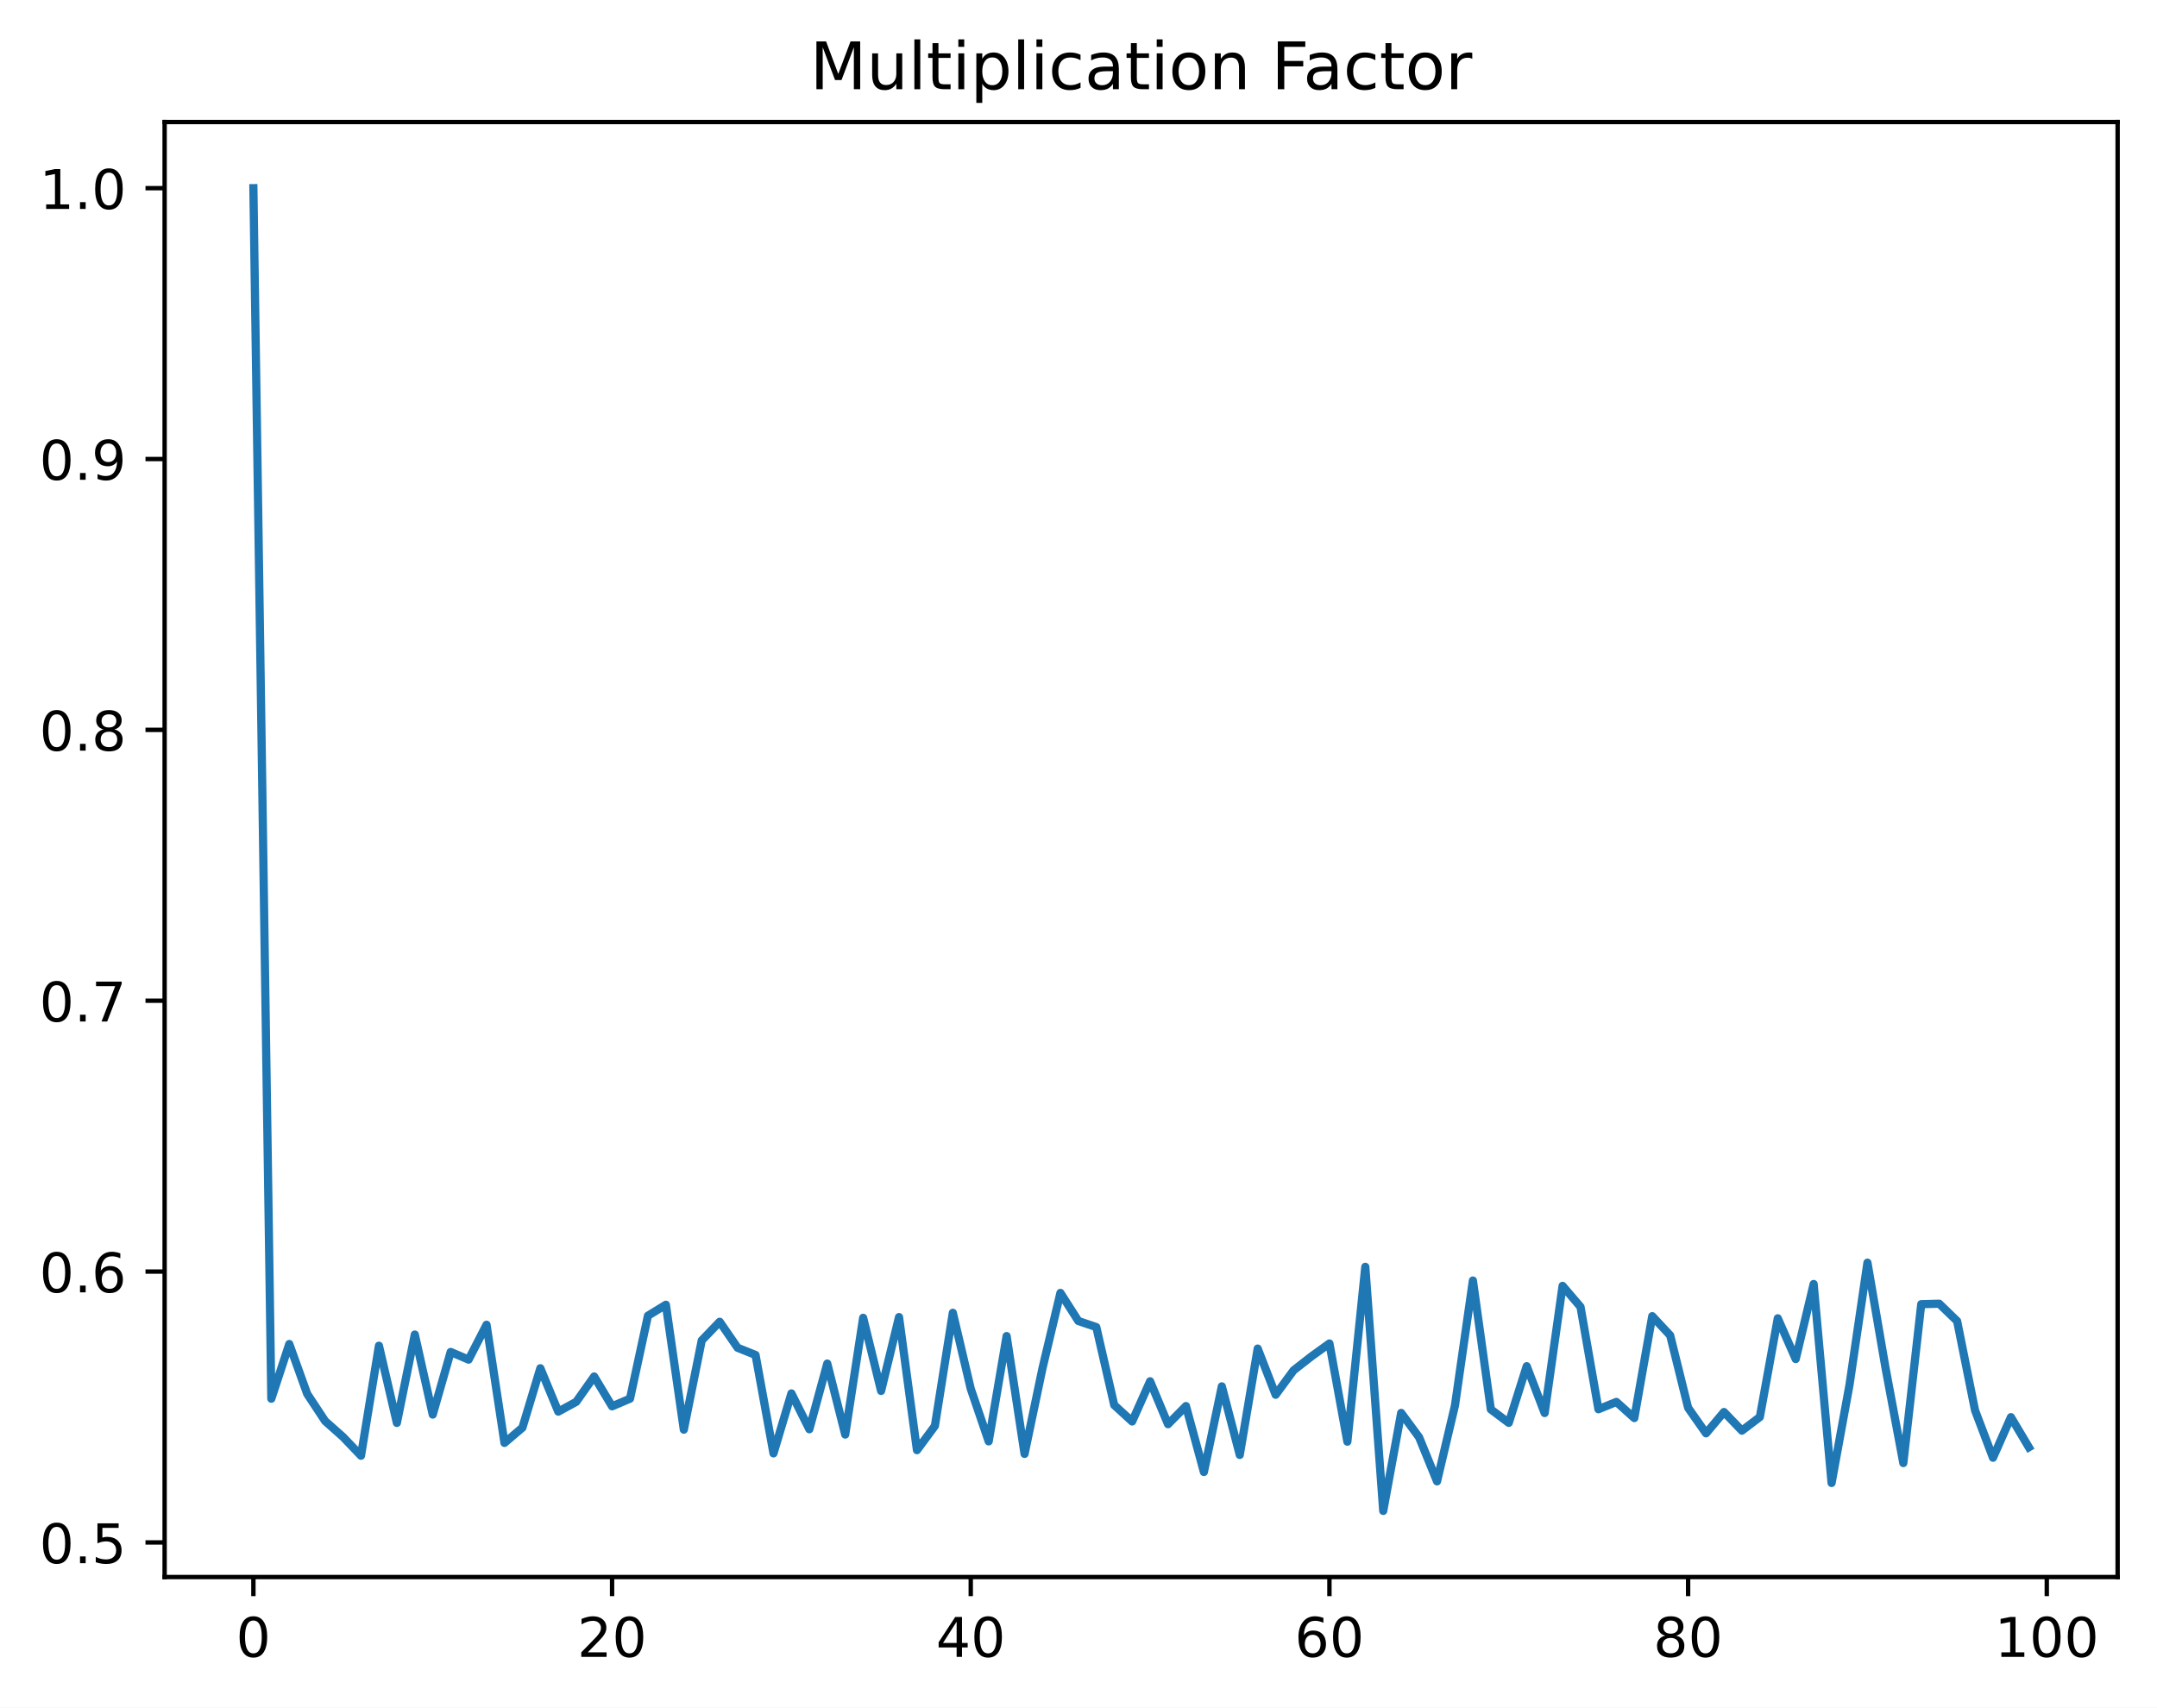
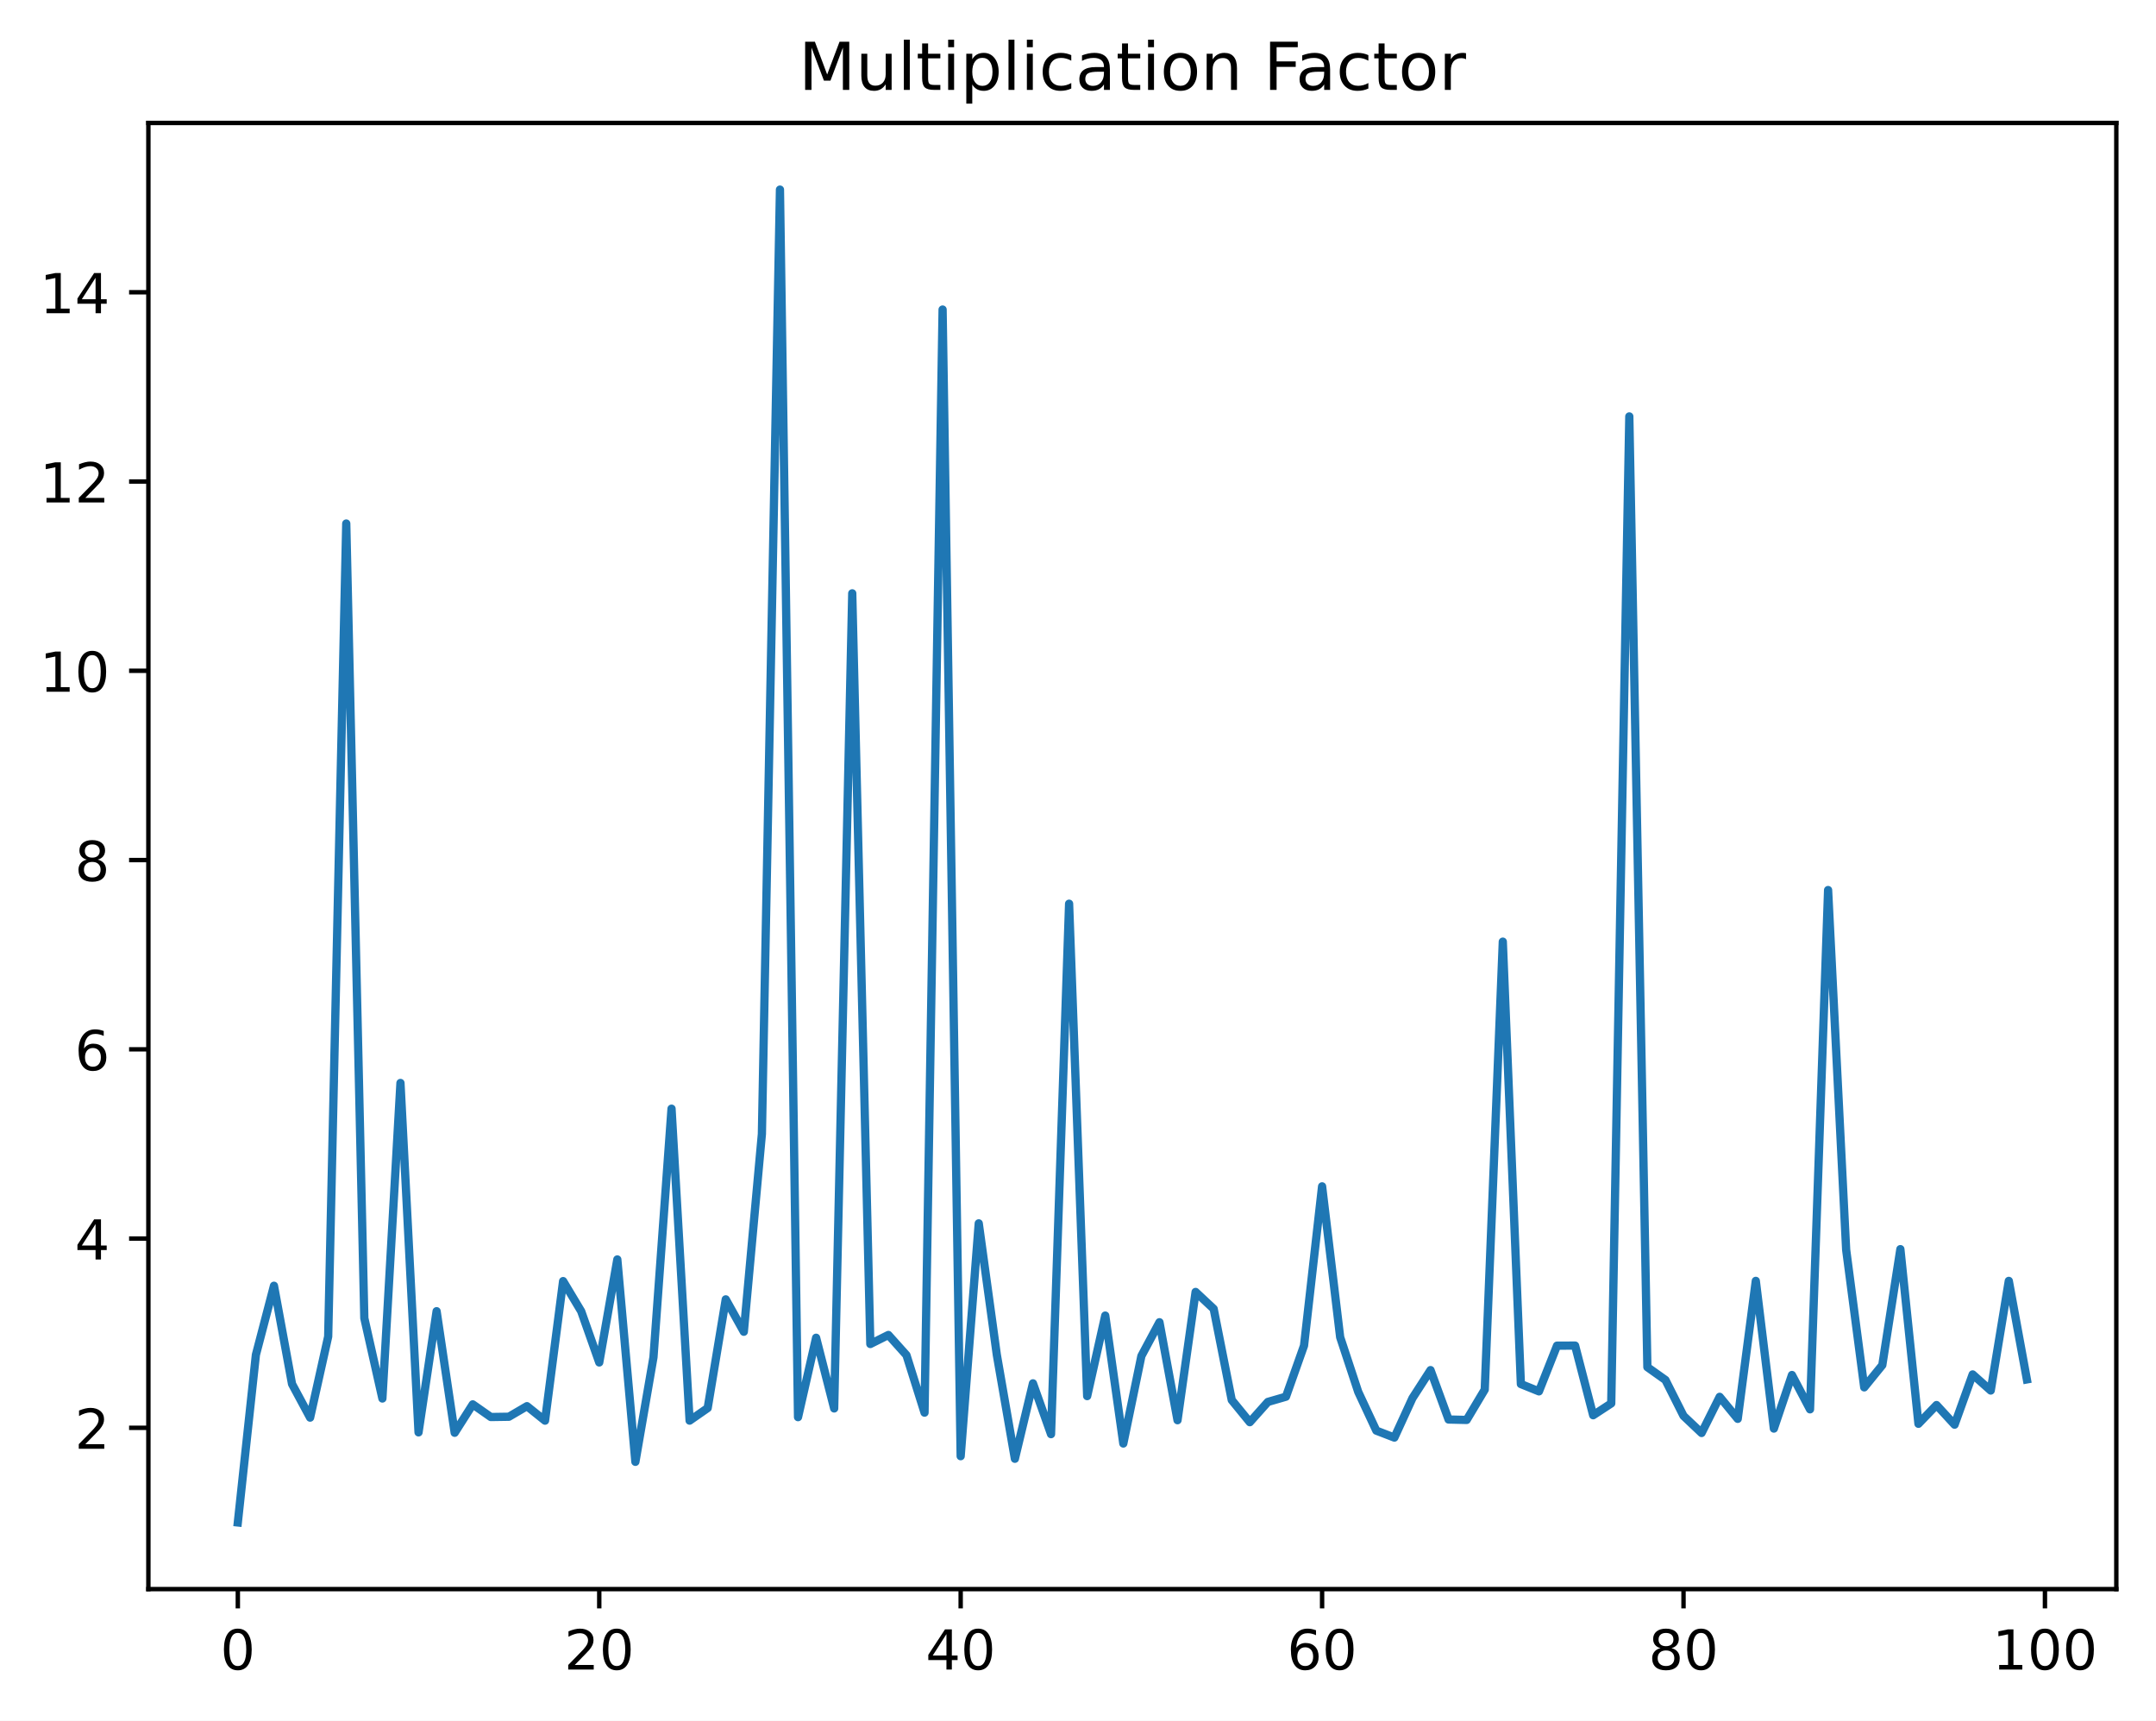
- <svg xmlns="http://www.w3.org/2000/svg" xmlns:xlink="http://www.w3.org/1999/xlink" width="394.423pt" height="312.308pt" viewBox="0 0 394.423 312.308" version="1.1">
+ <svg xmlns="http://www.w3.org/2000/svg" xmlns:xlink="http://www.w3.org/1999/xlink" width="391.245pt" height="312.308pt" viewBox="0 0 391.245 312.308" version="1.1">
  <defs>
    <style type="text/css">*{stroke-linejoin: round; stroke-linecap: butt}</style>
  </defs>
  <g id="figure_1">
    <g id="patch_1">
-       <path d="M 0 312.308  L 394.423 312.308  L 394.423 0  L 0 0  z " style="fill: #ffffff" />
+       <path d="M 0 312.308  L 391.245 312.308  L 391.245 0  L 0 0  z " style="fill: #ffffff" />
    </g>
    <g id="axes_1">
      <g id="patch_2">
-         <path d="M 30.103 288.43  L 387.223 288.43  L 387.223 22.318  L 30.103 22.318  z " style="fill: #ffffff" />
+         <path d="M 26.925 288.43  L 384.045 288.43  L 384.045 22.318  L 26.925 22.318  z " style="fill: #ffffff" />
      </g>
      <g id="matplotlib.axis_1">
        <g id="xtick_1">
          <g id="line2d_1">
            <defs>
-               <path id="md0a2e06eda" d="M 0 0  L 0 3.5  " style="stroke: #000000; stroke-width: 0.8" />
+               <path id="m194c5585e2" d="M 0 0  L 0 3.5  " style="stroke: #000000; stroke-width: 0.8" />
            </defs>
            <g>
-               <use xlink:href="#md0a2e06eda" x="46.336" y="288.43" style="stroke: #000000; stroke-width: 0.8" />
+               <use xlink:href="#m194c5585e2" x="43.158" y="288.43" style="stroke: #000000; stroke-width: 0.8" />
            </g>
          </g>
          <g id="text_1">
-             <g transform="translate(43.1546 303.0286) scale(0.1 -0.1)">
+             <g transform="translate(39.97648 303.0286) scale(0.1 -0.1)">
              <defs>
                <path id="DejaVuSans-30" d="M 2034 4250  Q 1547 4250 1301 3770  Q 1056 3291 1056 2328  Q 1056 1369 1301 889  Q 1547 409 2034 409  Q 2525 409 2770 889  Q 3016 1369 3016 2328  Q 3016 3291 2770 3770  Q 2525 4250 2034 4250  z M 2034 4750  Q 2819 4750 3233 4129  Q 3647 3509 3647 2328  Q 3647 1150 3233 529  Q 2819 -91 2034 -91  Q 1250 -91 836 529  Q 422 1150 422 2328  Q 422 3509 836 4129  Q 1250 4750 2034 4750  z " transform="scale(0.015625)" />
              </defs>
              <use xlink:href="#DejaVuSans-30" />
            </g>
          </g>
        </g>
        <g id="xtick_2">
          <g id="line2d_2">
            <g>
-               <use xlink:href="#md0a2e06eda" x="111.923" y="288.43" style="stroke: #000000; stroke-width: 0.8" />
+               <use xlink:href="#m194c5585e2" x="108.745" y="288.43" style="stroke: #000000; stroke-width: 0.8" />
            </g>
          </g>
          <g id="text_2">
-             <g transform="translate(105.5601 303.0286) scale(0.1 -0.1)">
+             <g transform="translate(102.382 303.0286) scale(0.1 -0.1)">
              <defs>
                <path id="DejaVuSans-32" d="M 1228 531  L 3431 531  L 3431 0  L 469 0  L 469 531  Q 828 903 1448 1529  Q 2069 2156 2228 2338  Q 2531 2678 2651 2914  Q 2772 3150 2772 3378  Q 2772 3750 2511 3984  Q 2250 4219 1831 4219  Q 1534 4219 1204 4116  Q 875 4013 500 3803  L 500 4441  Q 881 4594 1212 4672  Q 1544 4750 1819 4750  Q 2544 4750 2975 4387  Q 3406 4025 3406 3419  Q 3406 3131 3298 2873  Q 3191 2616 2906 2266  Q 2828 2175 2409 1742  Q 1991 1309 1228 531  z " transform="scale(0.015625)" />
              </defs>
              <use xlink:href="#DejaVuSans-32" />
              <use xlink:href="#DejaVuSans-30" x="63.623" />
            </g>
          </g>
        </g>
        <g id="xtick_3">
          <g id="line2d_3">
            <g>
-               <use xlink:href="#md0a2e06eda" x="177.509" y="288.43" style="stroke: #000000; stroke-width: 0.8" />
+               <use xlink:href="#m194c5585e2" x="174.331" y="288.43" style="stroke: #000000; stroke-width: 0.8" />
            </g>
          </g>
          <g id="text_3">
-             <g transform="translate(171.1469 303.0286) scale(0.1 -0.1)">
+             <g transform="translate(167.9688 303.0286) scale(0.1 -0.1)">
              <defs>
                <path id="DejaVuSans-34" d="M 2419 4116  L 825 1625  L 2419 1625  L 2419 4116  z M 2253 4666  L 3047 4666  L 3047 1625  L 3713 1625  L 3713 1100  L 3047 1100  L 3047 0  L 2419 0  L 2419 1100  L 313 1100  L 313 1709  L 2253 4666  z " transform="scale(0.015625)" />
              </defs>
              <use xlink:href="#DejaVuSans-34" />
              <use xlink:href="#DejaVuSans-30" x="63.623" />
            </g>
          </g>
        </g>
        <g id="xtick_4">
          <g id="line2d_4">
            <g>
-               <use xlink:href="#md0a2e06eda" x="243.096" y="288.43" style="stroke: #000000; stroke-width: 0.8" />
+               <use xlink:href="#m194c5585e2" x="239.918" y="288.43" style="stroke: #000000; stroke-width: 0.8" />
            </g>
          </g>
          <g id="text_4">
-             <g transform="translate(236.7337 303.0286) scale(0.1 -0.1)">
+             <g transform="translate(233.5556 303.0286) scale(0.1 -0.1)">
              <defs>
                <path id="DejaVuSans-36" d="M 2113 2584  Q 1688 2584 1439 2293  Q 1191 2003 1191 1497  Q 1191 994 1439 701  Q 1688 409 2113 409  Q 2538 409 2786 701  Q 3034 994 3034 1497  Q 3034 2003 2786 2293  Q 2538 2584 2113 2584  z M 3366 4563  L 3366 3988  Q 3128 4100 2886 4159  Q 2644 4219 2406 4219  Q 1781 4219 1451 3797  Q 1122 3375 1075 2522  Q 1259 2794 1537 2939  Q 1816 3084 2150 3084  Q 2853 3084 3261 2657  Q 3669 2231 3669 1497  Q 3669 778 3244 343  Q 2819 -91 2113 -91  Q 1303 -91 875 529  Q 447 1150 447 2328  Q 447 3434 972 4092  Q 1497 4750 2381 4750  Q 2619 4750 2861 4703  Q 3103 4656 3366 4563  z " transform="scale(0.015625)" />
              </defs>
              <use xlink:href="#DejaVuSans-36" />
              <use xlink:href="#DejaVuSans-30" x="63.623" />
            </g>
          </g>
        </g>
        <g id="xtick_5">
          <g id="line2d_5">
            <g>
-               <use xlink:href="#md0a2e06eda" x="308.683" y="288.43" style="stroke: #000000; stroke-width: 0.8" />
+               <use xlink:href="#m194c5585e2" x="305.505" y="288.43" style="stroke: #000000; stroke-width: 0.8" />
            </g>
          </g>
          <g id="text_5">
-             <g transform="translate(302.3205 303.0286) scale(0.1 -0.1)">
+             <g transform="translate(299.1423 303.0286) scale(0.1 -0.1)">
              <defs>
                <path id="DejaVuSans-38" d="M 2034 2216  Q 1584 2216 1326 1975  Q 1069 1734 1069 1313  Q 1069 891 1326 650  Q 1584 409 2034 409  Q 2484 409 2743 651  Q 3003 894 3003 1313  Q 3003 1734 2745 1975  Q 2488 2216 2034 2216  z M 1403 2484  Q 997 2584 770 2862  Q 544 3141 544 3541  Q 544 4100 942 4425  Q 1341 4750 2034 4750  Q 2731 4750 3128 4425  Q 3525 4100 3525 3541  Q 3525 3141 3298 2862  Q 3072 2584 2669 2484  Q 3125 2378 3379 2068  Q 3634 1759 3634 1313  Q 3634 634 3220 271  Q 2806 -91 2034 -91  Q 1263 -91 848 271  Q 434 634 434 1313  Q 434 1759 690 2068  Q 947 2378 1403 2484  z M 1172 3481  Q 1172 3119 1398 2916  Q 1625 2713 2034 2713  Q 2441 2713 2670 2916  Q 2900 3119 2900 3481  Q 2900 3844 2670 4047  Q 2441 4250 2034 4250  Q 1625 4250 1398 4047  Q 1172 3844 1172 3481  z " transform="scale(0.015625)" />
              </defs>
              <use xlink:href="#DejaVuSans-38" />
              <use xlink:href="#DejaVuSans-30" x="63.623" />
            </g>
          </g>
        </g>
        <g id="xtick_6">
          <g id="line2d_6">
            <g>
-               <use xlink:href="#md0a2e06eda" x="374.27" y="288.43" style="stroke: #000000; stroke-width: 0.8" />
+               <use xlink:href="#m194c5585e2" x="371.092" y="288.43" style="stroke: #000000; stroke-width: 0.8" />
            </g>
          </g>
          <g id="text_6">
-             <g transform="translate(364.726 303.0286) scale(0.1 -0.1)">
+             <g transform="translate(361.5479 303.0286) scale(0.1 -0.1)">
              <defs>
                <path id="DejaVuSans-31" d="M 794 531  L 1825 531  L 1825 4091  L 703 3866  L 703 4441  L 1819 4666  L 2450 4666  L 2450 531  L 3481 531  L 3481 0  L 794 0  L 794 531  z " transform="scale(0.015625)" />
              </defs>
              <use xlink:href="#DejaVuSans-31" />
              <use xlink:href="#DejaVuSans-30" x="63.623" />
              <use xlink:href="#DejaVuSans-30" x="127.246" />
            </g>
          </g>
        </g>
      </g>
      <g id="matplotlib.axis_2">
        <g id="ytick_1">
          <g id="line2d_7">
            <defs>
-               <path id="m64c6a87851" d="M 0 0  L -3.5 0  " style="stroke: #000000; stroke-width: 0.8" />
+               <path id="mc5f04c725a" d="M 0 0  L -3.5 0  " style="stroke: #000000; stroke-width: 0.8" />
            </defs>
            <g>
-               <use xlink:href="#m64c6a87851" x="30.103" y="282.101" style="stroke: #000000; stroke-width: 0.8" />
+               <use xlink:href="#mc5f04c725a" x="26.925" y="259.158" style="stroke: #000000; stroke-width: 0.8" />
            </g>
          </g>
          <g id="text_7">
-             <g transform="translate(7.2 285.8999) scale(0.1 -0.1)">
-               <defs>
-                 <path id="DejaVuSans-2e" d="M 684 794  L 1344 794  L 1344 0  L 684 0  L 684 794  z " transform="scale(0.015625)" />
-                 <path id="DejaVuSans-35" d="M 691 4666  L 3169 4666  L 3169 4134  L 1269 4134  L 1269 2991  Q 1406 3038 1543 3061  Q 1681 3084 1819 3084  Q 2600 3084 3056 2656  Q 3513 2228 3513 1497  Q 3513 744 3044 326  Q 2575 -91 1722 -91  Q 1428 -91 1123 -41  Q 819 9 494 109  L 494 744  Q 775 591 1075 516  Q 1375 441 1709 441  Q 2250 441 2565 725  Q 2881 1009 2881 1497  Q 2881 1984 2565 2268  Q 2250 2553 1709 2553  Q 1456 2553 1204 2497  Q 953 2441 691 2322  L 691 4666  z " transform="scale(0.015625)" />
-               </defs>
-               <use xlink:href="#DejaVuSans-30" />
-               <use xlink:href="#DejaVuSans-2e" x="63.623" />
-               <use xlink:href="#DejaVuSans-35" x="95.41" />
+             <g transform="translate(13.5625 262.9577) scale(0.1 -0.1)">
+               <use xlink:href="#DejaVuSans-32" />
            </g>
          </g>
        </g>
        <g id="ytick_2">
          <g id="line2d_8">
            <g>
-               <use xlink:href="#m64c6a87851" x="30.103" y="232.563" style="stroke: #000000; stroke-width: 0.8" />
+               <use xlink:href="#mc5f04c725a" x="26.925" y="224.807" style="stroke: #000000; stroke-width: 0.8" />
            </g>
          </g>
          <g id="text_8">
-             <g transform="translate(7.2 236.3626) scale(0.1 -0.1)">
-               <use xlink:href="#DejaVuSans-30" />
-               <use xlink:href="#DejaVuSans-2e" x="63.623" />
-               <use xlink:href="#DejaVuSans-36" x="95.41" />
+             <g transform="translate(13.5625 228.6063) scale(0.1 -0.1)">
+               <use xlink:href="#DejaVuSans-34" />
            </g>
          </g>
        </g>
        <g id="ytick_3">
          <g id="line2d_9">
            <g>
-               <use xlink:href="#m64c6a87851" x="30.103" y="183.026" style="stroke: #000000; stroke-width: 0.8" />
+               <use xlink:href="#mc5f04c725a" x="26.925" y="190.456" style="stroke: #000000; stroke-width: 0.8" />
            </g>
          </g>
          <g id="text_9">
-             <g transform="translate(7.2 186.8253) scale(0.1 -0.1)">
-               <defs>
-                 <path id="DejaVuSans-37" d="M 525 4666  L 3525 4666  L 3525 4397  L 1831 0  L 1172 0  L 2766 4134  L 525 4134  L 525 4666  z " transform="scale(0.015625)" />
-               </defs>
-               <use xlink:href="#DejaVuSans-30" />
-               <use xlink:href="#DejaVuSans-2e" x="63.623" />
-               <use xlink:href="#DejaVuSans-37" x="95.41" />
+             <g transform="translate(13.5625 194.2549) scale(0.1 -0.1)">
+               <use xlink:href="#DejaVuSans-36" />
            </g>
          </g>
        </g>
        <g id="ytick_4">
          <g id="line2d_10">
            <g>
-               <use xlink:href="#m64c6a87851" x="30.103" y="133.489" style="stroke: #000000; stroke-width: 0.8" />
+               <use xlink:href="#mc5f04c725a" x="26.925" y="156.104" style="stroke: #000000; stroke-width: 0.8" />
            </g>
          </g>
          <g id="text_10">
-             <g transform="translate(7.2 137.288) scale(0.1 -0.1)">
-               <use xlink:href="#DejaVuSans-30" />
-               <use xlink:href="#DejaVuSans-2e" x="63.623" />
-               <use xlink:href="#DejaVuSans-38" x="95.41" />
+             <g transform="translate(13.5625 159.9036) scale(0.1 -0.1)">
+               <use xlink:href="#DejaVuSans-38" />
            </g>
          </g>
        </g>
        <g id="ytick_5">
          <g id="line2d_11">
            <g>
-               <use xlink:href="#m64c6a87851" x="30.103" y="83.951" style="stroke: #000000; stroke-width: 0.8" />
+               <use xlink:href="#mc5f04c725a" x="26.925" y="121.753" style="stroke: #000000; stroke-width: 0.8" />
            </g>
          </g>
          <g id="text_11">
-             <g transform="translate(7.2 87.75065) scale(0.1 -0.1)">
-               <defs>
-                 <path id="DejaVuSans-39" d="M 703 97  L 703 672  Q 941 559 1184 500  Q 1428 441 1663 441  Q 2288 441 2617 861  Q 2947 1281 2994 2138  Q 2813 1869 2534 1725  Q 2256 1581 1919 1581  Q 1219 1581 811 2004  Q 403 2428 403 3163  Q 403 3881 828 4315  Q 1253 4750 1959 4750  Q 2769 4750 3195 4129  Q 3622 3509 3622 2328  Q 3622 1225 3098 567  Q 2575 -91 1691 -91  Q 1453 -91 1209 -44  Q 966 3 703 97  z M 1959 2075  Q 2384 2075 2632 2365  Q 2881 2656 2881 3163  Q 2881 3666 2632 3958  Q 2384 4250 1959 4250  Q 1534 4250 1286 3958  Q 1038 3666 1038 3163  Q 1038 2656 1286 2365  Q 1534 2075 1959 2075  z " transform="scale(0.015625)" />
-               </defs>
-               <use xlink:href="#DejaVuSans-30" />
-               <use xlink:href="#DejaVuSans-2e" x="63.623" />
-               <use xlink:href="#DejaVuSans-39" x="95.41" />
+             <g transform="translate(7.2 125.5522) scale(0.1 -0.1)">
+               <use xlink:href="#DejaVuSans-31" />
+               <use xlink:href="#DejaVuSans-30" x="63.623" />
            </g>
          </g>
        </g>
        <g id="ytick_6">
          <g id="line2d_12">
            <g>
-               <use xlink:href="#m64c6a87851" x="30.103" y="34.414" style="stroke: #000000; stroke-width: 0.8" />
+               <use xlink:href="#mc5f04c725a" x="26.925" y="87.402" style="stroke: #000000; stroke-width: 0.8" />
            </g>
          </g>
          <g id="text_12">
-             <g transform="translate(7.2 38.21334) scale(0.1 -0.1)">
-               <use xlink:href="#DejaVuSans-31" />
-               <use xlink:href="#DejaVuSans-2e" x="63.623" />
-               <use xlink:href="#DejaVuSans-30" x="95.41" />
-             </g>
-           </g>
-         </g>
-       </g>
-       <g id="line2d_13">
-         <path d="M 46.336 34.414  L 49.615 255.815  L 52.895 245.812  L 56.174 254.933  L 59.453 259.903  L 62.733 262.813  L 66.012 266.244  L 69.291 246.126  L 72.571 260.242  L 75.85 244.079  L 79.129 258.718  L 82.409 247.264  L 85.688 248.667  L 88.967 242.293  L 92.247 263.898  L 95.526 261.111  L 98.805 250.245  L 102.085 258.178  L 105.364 256.39  L 108.643 251.75  L 111.923 257.207  L 115.202 255.81  L 118.481 240.639  L 121.761 238.631  L 125.04 261.472  L 128.319 245.157  L 131.599 241.743  L 134.878 246.499  L 138.157 247.814  L 141.437 265.81  L 144.716 254.846  L 147.995 261.4  L 151.275 249.388  L 154.554 262.37  L 157.833 241.018  L 161.113 254.393  L 164.392 240.885  L 167.671 265.225  L 170.951 260.795  L 174.23 240.104  L 177.509 253.999  L 180.789 263.613  L 184.068 244.359  L 187.347 265.907  L 190.627 250.238  L 193.906 236.464  L 197.185 241.601  L 200.465 242.716  L 203.744 256.977  L 207.023 259.978  L 210.303 252.629  L 213.582 260.478  L 216.861 257.16  L 220.141 269.219  L 223.42 253.557  L 226.699 266.097  L 229.979 246.648  L 233.258 255.093  L 236.538 250.63  L 239.817 248.074  L 243.096 245.712  L 246.376 263.667  L 249.655 231.695  L 252.934 276.334  L 256.214 258.416  L 259.493 262.87  L 262.772 270.931  L 266.052 257.043  L 269.331 234.202  L 272.61 257.765  L 275.89 260.232  L 279.169 249.869  L 282.448 258.436  L 285.728 235.178  L 289.007 239.014  L 292.286 257.743  L 295.566 256.404  L 298.845 259.352  L 302.124 240.719  L 305.404 244.233  L 308.683 257.477  L 311.962 262.146  L 315.242 258.251  L 318.521 261.657  L 321.8 259.166  L 325.08 241.109  L 328.359 248.562  L 331.638 234.837  L 334.918 271.227  L 338.197 253.271  L 341.476 230.937  L 344.756 250.045  L 348.035 267.584  L 351.314 238.527  L 354.594 238.439  L 357.873 241.614  L 361.152 257.952  L 364.432 266.61  L 367.711 259.192  L 370.99 264.696  " clip-path="url(#pda2c602040)" style="fill: none; stroke: #1f77b4; stroke-width: 1.5; stroke-linecap: square" />
+             <g transform="translate(7.2 91.20087) scale(0.1 -0.1)">
+               <use xlink:href="#DejaVuSans-31" />
+               <use xlink:href="#DejaVuSans-32" x="63.623" />
+             </g>
+           </g>
+         </g>
+         <g id="ytick_7">
+           <g id="line2d_13">
+             <g>
+               <use xlink:href="#mc5f04c725a" x="26.925" y="53.05" style="stroke: #000000; stroke-width: 0.8" />
+             </g>
+           </g>
+           <g id="text_13">
+             <g transform="translate(7.2 56.84952) scale(0.1 -0.1)">
+               <use xlink:href="#DejaVuSans-31" />
+               <use xlink:href="#DejaVuSans-34" x="63.623" />
+             </g>
+           </g>
+         </g>
+       </g>
+       <g id="line2d_14">
+         <path d="M 43.158 276.334  L 46.437 245.907  L 49.716 233.37  L 52.996 251.206  L 56.275 257.305  L 59.554 242.594  L 62.834 95.021  L 66.113 239.256  L 69.392 253.836  L 72.672 196.563  L 75.951 259.982  L 79.23 237.989  L 82.51 260.056  L 85.789 254.899  L 89.068 257.195  L 92.348 257.146  L 95.627 255.225  L 98.906 257.856  L 102.186 232.525  L 105.465 237.996  L 108.745 247.293  L 112.024 228.595  L 115.303 265.328  L 118.583 246.349  L 121.862 201.232  L 125.141 257.852  L 128.421 255.569  L 131.7 235.84  L 134.979 241.718  L 138.259 205.832  L 141.538 34.414  L 144.817 257.219  L 148.097 242.809  L 151.376 255.639  L 154.655 107.693  L 157.935 243.943  L 161.214 242.303  L 164.493 245.963  L 167.773 256.401  L 171.052 56.185  L 174.331 264.304  L 177.611 222.045  L 180.89 245.903  L 184.169 264.774  L 187.449 251.084  L 190.728 260.306  L 194.007 164.027  L 197.287 253.4  L 200.566 238.784  L 203.845 262.005  L 207.125 246.119  L 210.404 239.991  L 213.683 257.776  L 216.963 234.493  L 220.242 237.562  L 223.521 254.114  L 226.801 258.133  L 230.08 254.456  L 233.359 253.507  L 236.639 244.239  L 239.918 215.329  L 243.197 242.707  L 246.477 252.639  L 249.756 259.665  L 253.035 260.929  L 256.315 253.771  L 259.594 248.681  L 262.873 257.648  L 266.153 257.726  L 269.432 252.226  L 272.711 170.915  L 275.991 251.212  L 279.27 252.539  L 282.549 244.243  L 285.829 244.231  L 289.108 256.873  L 292.387 254.725  L 295.667 75.584  L 298.946 248.143  L 302.225 250.474  L 305.505 256.988  L 308.784 260.094  L 312.064 253.53  L 315.343 257.529  L 318.622 232.485  L 321.902 259.294  L 325.181 249.57  L 328.46 255.8  L 331.74 161.547  L 335.019 226.838  L 338.298 251.813  L 341.578 247.774  L 344.857 226.726  L 348.136 258.426  L 351.416 255.022  L 354.695 258.585  L 357.974 249.465  L 361.254 252.388  L 364.533 232.487  L 367.812 250.369  " clip-path="url(#pa72b3c5144)" style="fill: none; stroke: #1f77b4; stroke-width: 1.5; stroke-linecap: square" />
      </g>
      <g id="patch_3">
-         <path d="M 30.103 288.43  L 30.103 22.318  " style="fill: none; stroke: #000000; stroke-width: 0.8; stroke-linejoin: miter; stroke-linecap: square" />
+         <path d="M 26.925 288.43  L 26.925 22.318  " style="fill: none; stroke: #000000; stroke-width: 0.8; stroke-linejoin: miter; stroke-linecap: square" />
      </g>
      <g id="patch_4">
-         <path d="M 387.223 288.43  L 387.223 22.318  " style="fill: none; stroke: #000000; stroke-width: 0.8; stroke-linejoin: miter; stroke-linecap: square" />
+         <path d="M 384.045 288.43  L 384.045 22.318  " style="fill: none; stroke: #000000; stroke-width: 0.8; stroke-linejoin: miter; stroke-linecap: square" />
      </g>
      <g id="patch_5">
-         <path d="M 30.103 288.43  L 387.223 288.43  " style="fill: none; stroke: #000000; stroke-width: 0.8; stroke-linejoin: miter; stroke-linecap: square" />
+         <path d="M 26.925 288.43  L 384.045 288.43  " style="fill: none; stroke: #000000; stroke-width: 0.8; stroke-linejoin: miter; stroke-linecap: square" />
      </g>
      <g id="patch_6">
-         <path d="M 30.103 22.318  L 387.223 22.318  " style="fill: none; stroke: #000000; stroke-width: 0.8; stroke-linejoin: miter; stroke-linecap: square" />
-       </g>
-       <g id="text_13">
-         <g transform="translate(148.11 16.31812) scale(0.12 -0.12)">
+         <path d="M 26.925 22.318  L 384.045 22.318  " style="fill: none; stroke: #000000; stroke-width: 0.8; stroke-linejoin: miter; stroke-linecap: square" />
+       </g>
+       <g id="text_14">
+         <g transform="translate(144.9319 16.31812) scale(0.12 -0.12)">
          <defs>
            <path id="DejaVuSans-4d" d="M 628 4666  L 1569 4666  L 2759 1491  L 3956 4666  L 4897 4666  L 4897 0  L 4281 0  L 4281 4097  L 3078 897  L 2444 897  L 1241 4097  L 1241 0  L 628 0  L 628 4666  z " transform="scale(0.015625)" />
            <path id="DejaVuSans-75" d="M 544 1381  L 544 3500  L 1119 3500  L 1119 1403  Q 1119 906 1312 657  Q 1506 409 1894 409  Q 2359 409 2629 706  Q 2900 1003 2900 1516  L 2900 3500  L 3475 3500  L 3475 0  L 2900 0  L 2900 538  Q 2691 219 2414 64  Q 2138 -91 1772 -91  Q 1169 -91 856 284  Q 544 659 544 1381  z M 1991 3584  L 1991 3584  z " transform="scale(0.015625)" />
            <path id="DejaVuSans-6c" d="M 603 4863  L 1178 4863  L 1178 0  L 603 0  L 603 4863  z " transform="scale(0.015625)" />
            <path id="DejaVuSans-74" d="M 1172 4494  L 1172 3500  L 2356 3500  L 2356 3053  L 1172 3053  L 1172 1153  Q 1172 725 1289 603  Q 1406 481 1766 481  L 2356 481  L 2356 0  L 1766 0  Q 1100 0 847 248  Q 594 497 594 1153  L 594 3053  L 172 3053  L 172 3500  L 594 3500  L 594 4494  L 1172 4494  z " transform="scale(0.015625)" />
            <path id="DejaVuSans-69" d="M 603 3500  L 1178 3500  L 1178 0  L 603 0  L 603 3500  z M 603 4863  L 1178 4863  L 1178 4134  L 603 4134  L 603 4863  z " transform="scale(0.015625)" />
            <path id="DejaVuSans-70" d="M 1159 525  L 1159 -1331  L 581 -1331  L 581 3500  L 1159 3500  L 1159 2969  Q 1341 3281 1617 3432  Q 1894 3584 2278 3584  Q 2916 3584 3314 3078  Q 3713 2572 3713 1747  Q 3713 922 3314 415  Q 2916 -91 2278 -91  Q 1894 -91 1617 61  Q 1341 213 1159 525  z M 3116 1747  Q 3116 2381 2855 2742  Q 2594 3103 2138 3103  Q 1681 3103 1420 2742  Q 1159 2381 1159 1747  Q 1159 1113 1420 752  Q 1681 391 2138 391  Q 2594 391 2855 752  Q 3116 1113 3116 1747  z " transform="scale(0.015625)" />
            <path id="DejaVuSans-63" d="M 3122 3366  L 3122 2828  Q 2878 2963 2633 3030  Q 2388 3097 2138 3097  Q 1578 3097 1268 2742  Q 959 2388 959 1747  Q 959 1106 1268 751  Q 1578 397 2138 397  Q 2388 397 2633 464  Q 2878 531 3122 666  L 3122 134  Q 2881 22 2623 -34  Q 2366 -91 2075 -91  Q 1284 -91 818 406  Q 353 903 353 1747  Q 353 2603 823 3093  Q 1294 3584 2113 3584  Q 2378 3584 2631 3529  Q 2884 3475 3122 3366  z " transform="scale(0.015625)" />
            <path id="DejaVuSans-61" d="M 2194 1759  Q 1497 1759 1228 1600  Q 959 1441 959 1056  Q 959 750 1161 570  Q 1363 391 1709 391  Q 2188 391 2477 730  Q 2766 1069 2766 1631  L 2766 1759  L 2194 1759  z M 3341 1997  L 3341 0  L 2766 0  L 2766 531  Q 2569 213 2275 61  Q 1981 -91 1556 -91  Q 1019 -91 701 211  Q 384 513 384 1019  Q 384 1609 779 1909  Q 1175 2209 1959 2209  L 2766 2209  L 2766 2266  Q 2766 2663 2505 2880  Q 2244 3097 1772 3097  Q 1472 3097 1187 3025  Q 903 2953 641 2809  L 641 3341  Q 956 3463 1253 3523  Q 1550 3584 1831 3584  Q 2591 3584 2966 3190  Q 3341 2797 3341 1997  z " transform="scale(0.015625)" />
            <path id="DejaVuSans-6f" d="M 1959 3097  Q 1497 3097 1228 2736  Q 959 2375 959 1747  Q 959 1119 1226 758  Q 1494 397 1959 397  Q 2419 397 2687 759  Q 2956 1122 2956 1747  Q 2956 2369 2687 2733  Q 2419 3097 1959 3097  z M 1959 3584  Q 2709 3584 3137 3096  Q 3566 2609 3566 1747  Q 3566 888 3137 398  Q 2709 -91 1959 -91  Q 1206 -91 779 398  Q 353 888 353 1747  Q 353 2609 779 3096  Q 1206 3584 1959 3584  z " transform="scale(0.015625)" />
            <path id="DejaVuSans-6e" d="M 3513 2113  L 3513 0  L 2938 0  L 2938 2094  Q 2938 2591 2744 2837  Q 2550 3084 2163 3084  Q 1697 3084 1428 2787  Q 1159 2491 1159 1978  L 1159 0  L 581 0  L 581 3500  L 1159 3500  L 1159 2956  Q 1366 3272 1645 3428  Q 1925 3584 2291 3584  Q 2894 3584 3203 3211  Q 3513 2838 3513 2113  z " transform="scale(0.015625)" />
            <path id="DejaVuSans-20" transform="scale(0.015625)" />
            <path id="DejaVuSans-46" d="M 628 4666  L 3309 4666  L 3309 4134  L 1259 4134  L 1259 2759  L 3109 2759  L 3109 2228  L 1259 2228  L 1259 0  L 628 0  L 628 4666  z " transform="scale(0.015625)" />
            <path id="DejaVuSans-72" d="M 2631 2963  Q 2534 3019 2420 3045  Q 2306 3072 2169 3072  Q 1681 3072 1420 2755  Q 1159 2438 1159 1844  L 1159 0  L 581 0  L 581 3500  L 1159 3500  L 1159 2956  Q 1341 3275 1631 3429  Q 1922 3584 2338 3584  Q 2397 3584 2469 3576  Q 2541 3569 2628 3553  L 2631 2963  z " transform="scale(0.015625)" />
          </defs>
          <use xlink:href="#DejaVuSans-4d" />
          <use xlink:href="#DejaVuSans-75" x="86.279" />
          <use xlink:href="#DejaVuSans-6c" x="149.658" />
          <use xlink:href="#DejaVuSans-74" x="177.441" />
          <use xlink:href="#DejaVuSans-69" x="216.65" />
          <use xlink:href="#DejaVuSans-70" x="244.434" />
          <use xlink:href="#DejaVuSans-6c" x="307.91" />
          <use xlink:href="#DejaVuSans-69" x="335.693" />
          <use xlink:href="#DejaVuSans-63" x="363.477" />
          <use xlink:href="#DejaVuSans-61" x="418.457" />
          <use xlink:href="#DejaVuSans-74" x="479.736" />
          <use xlink:href="#DejaVuSans-69" x="518.945" />
          <use xlink:href="#DejaVuSans-6f" x="546.729" />
          <use xlink:href="#DejaVuSans-6e" x="607.91" />
          <use xlink:href="#DejaVuSans-20" x="671.289" />
          <use xlink:href="#DejaVuSans-46" x="703.076" />
          <use xlink:href="#DejaVuSans-61" x="751.471" />
          <use xlink:href="#DejaVuSans-63" x="812.75" />
          <use xlink:href="#DejaVuSans-74" x="867.73" />
          <use xlink:href="#DejaVuSans-6f" x="906.939" />
          <use xlink:href="#DejaVuSans-72" x="968.121" />
        </g>
      </g>
    </g>
  </g>
  <defs>
-     <clipPath id="pda2c602040">
-       <rect x="30.103" y="22.318" width="357.12" height="266.112" />
+     <clipPath id="pa72b3c5144">
+       <rect x="26.925" y="22.318" width="357.12" height="266.112" />
    </clipPath>
  </defs>
</svg>
